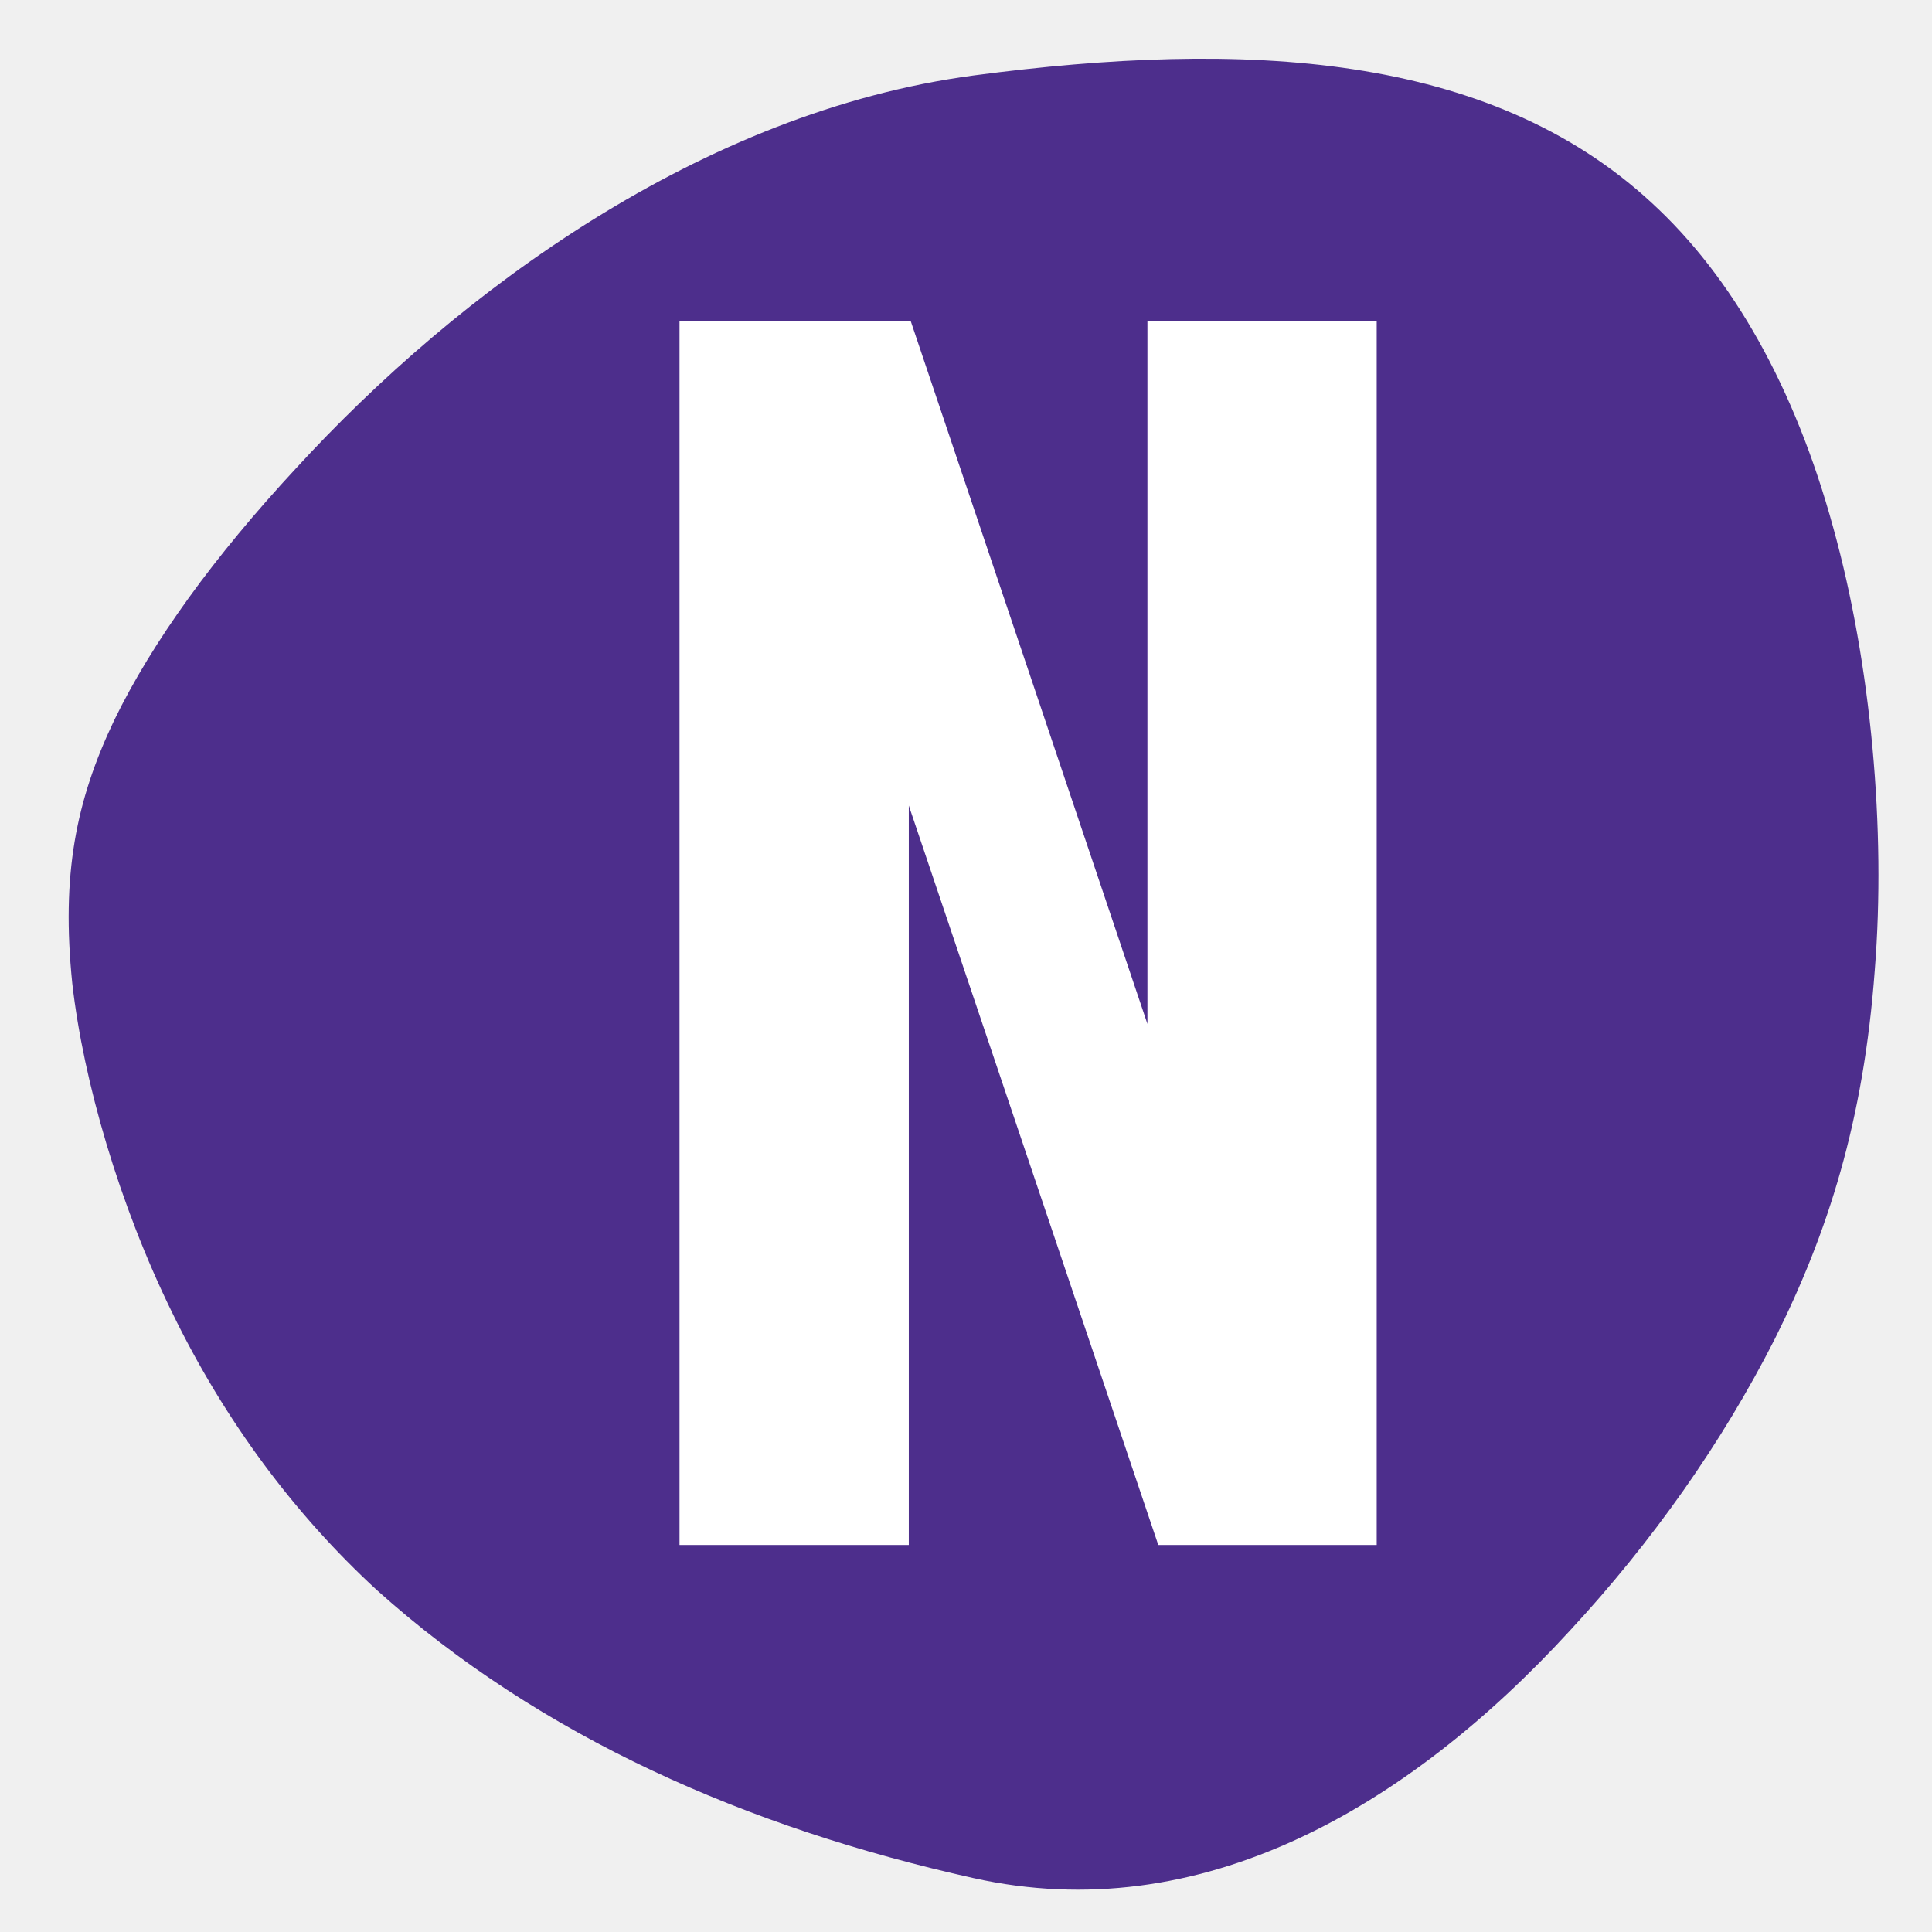
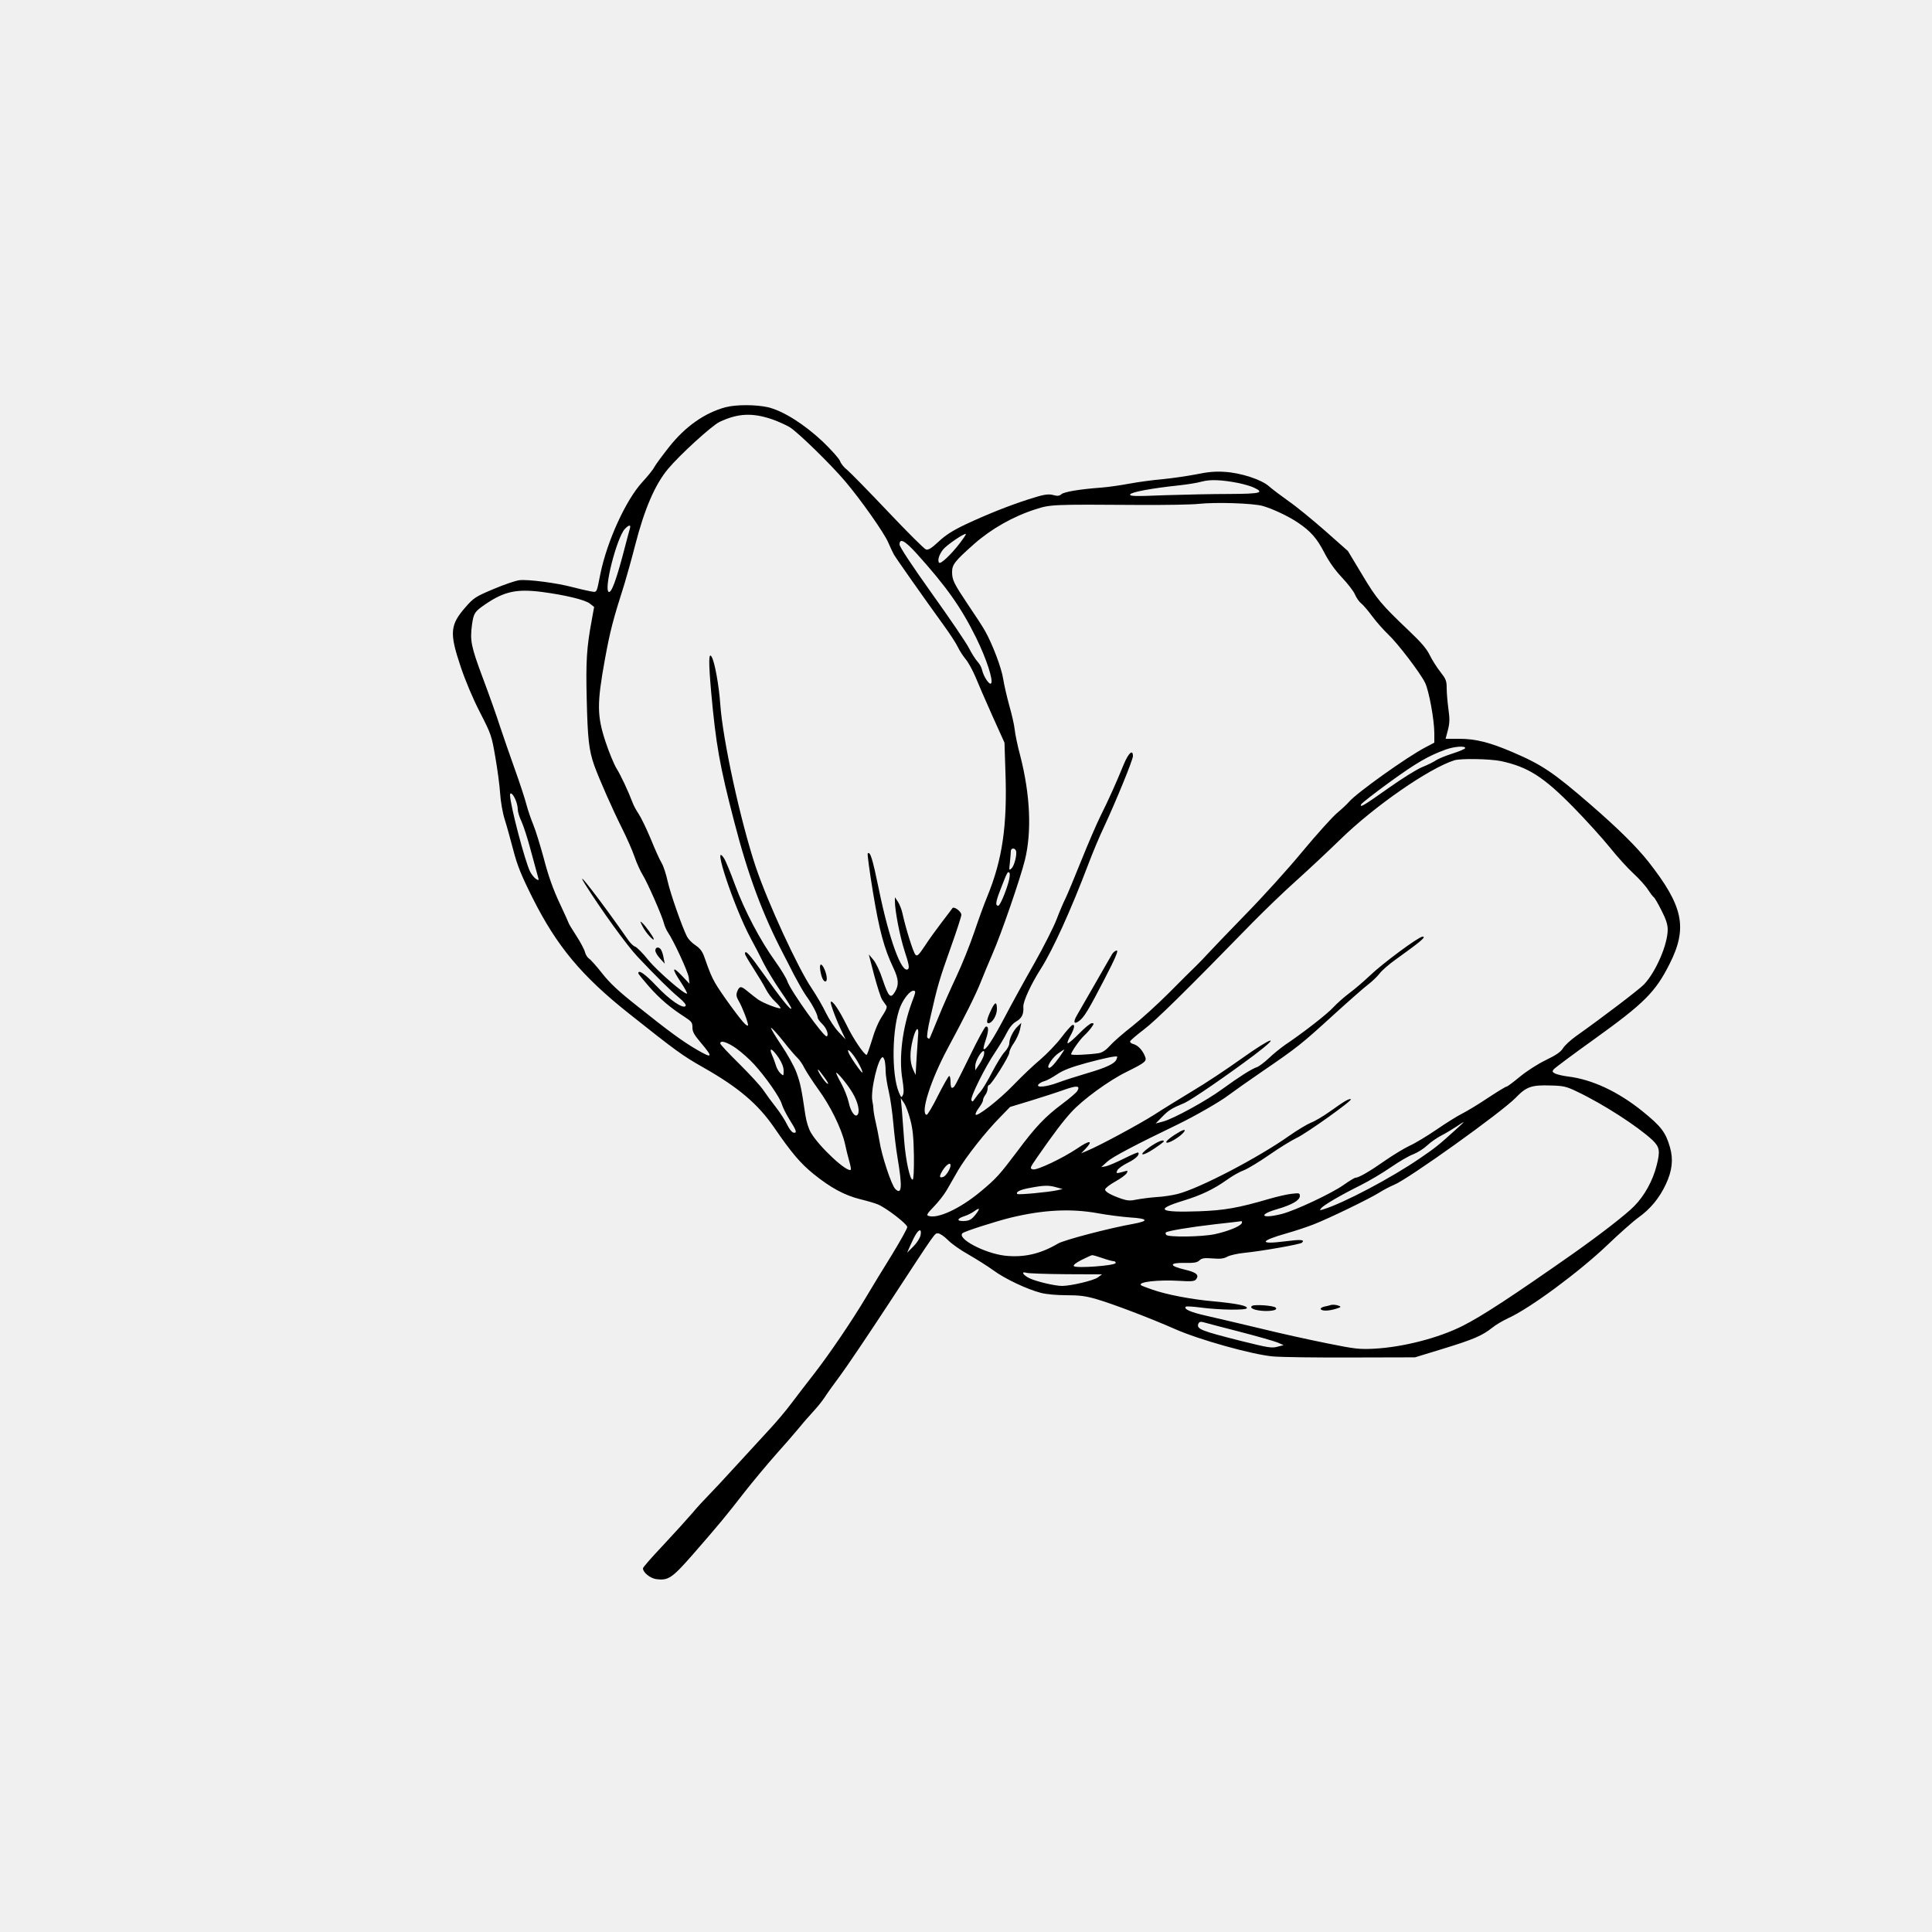
- <svg xmlns="http://www.w3.org/2000/svg" xml:space="preserve" style="enable-background:new 0 0 128 128" viewBox="0 0 128 128">
-   <path d="M124.21 64.26c-.74 10.04-3.11 17.41-6.62 24.44-3.51 6.92-8.16 13.48-13.55 19.3-10.84 11.83-24.57 19.77-39.54 16.43-14.97-3.33-28.69-9.34-39.54-19.09-5.4-4.97-10.05-11.16-13.56-18.39-3.5-7.14-5.87-15.3-6.61-21.78-.74-7.2.23-12.1 2.77-17.44 2.53-5.21 6.63-10.86 12.04-16.69C30.36 19.31 46.5 7.4 64.5 5c18-2.38 34.14-1.52 44.91 8.42 5.41 4.96 9.51 12.29 12.04 21.51 2.53 9.09 3.5 20.07 2.76 29.33z" style="fill:#4d2e8c" />
-   <path d="M76.74 102.36 60.21 53.37v48.99H45.02V21.28h15.32l15.68 46.56V21.28h15.19v81.08H76.74z" style="fill:#fff" />
+ <svg xmlns="http://www.w3.org/2000/svg" version="1.0" width="1250pt" height="1250pt" viewBox="0 0 1250 1250" preserveAspectRatio="xMidYMid meet">
+   <g transform="translate(0,1250) scale(0.1,-0.1)" fill="#000000" stroke="none">
+     <path d="M4693 9865 c-134 -37 -258 -123 -364 -257 -43 -54 -86 -113 -95 -129 -8 -17 -44 -61 -79 -99 -106 -116 -226 -379 -270 -590 -27 -134 -20 -123 -68 -115 -23 4 -73 16 -112 26 -99 27 -292 52 -345 45 -25 -3 -101 -29 -169 -58 -114 -48 -127 -57 -177 -114 -103 -117 -107 -168 -34 -386 30 -90 79 -207 125 -296 73 -143 76 -151 100 -292 14 -80 28 -185 31 -235 3 -49 16 -124 29 -165 13 -41 38 -131 56 -200 26 -100 51 -162 125 -310 156 -311 317 -505 625 -749 306 -243 343 -270 482 -349 224 -127 351 -235 455 -386 114 -166 170 -232 256 -302 112 -90 199 -137 302 -163 45 -11 97 -26 115 -34 56 -24 189 -127 189 -146 0 -10 -46 -92 -101 -182 -56 -90 -131 -213 -167 -274 -86 -145 -235 -365 -336 -495 -45 -58 -111 -143 -146 -190 -35 -47 -96 -119 -135 -161 -38 -41 -135 -147 -215 -234 -80 -88 -166 -180 -191 -205 -25 -25 -70 -74 -100 -110 -30 -35 -114 -128 -186 -205 -73 -77 -133 -145 -133 -152 0 -27 46 -64 86 -70 78 -10 102 6 237 160 170 195 217 252 334 403 56 71 146 179 200 240 54 60 118 134 143 164 24 30 67 80 95 110 28 30 65 75 81 100 16 25 61 88 100 140 39 52 182 264 317 470 313 478 293 450 317 450 11 0 39 -19 63 -43 23 -24 84 -67 135 -95 50 -29 122 -74 159 -101 75 -55 216 -122 308 -146 35 -9 102 -15 165 -15 84 0 124 -5 193 -25 107 -31 353 -125 507 -193 157 -70 502 -166 635 -178 55 -5 285 -8 510 -7 l410 1 183 56 c196 60 253 85 317 136 22 18 68 45 102 61 141 63 463 302 644 475 74 71 164 151 200 177 77 55 136 126 178 217 40 86 48 159 26 236 -28 98 -57 136 -178 234 -159 128 -326 206 -482 225 -33 4 -70 13 -83 19 -19 10 -20 14 -10 27 7 9 125 97 262 195 324 233 396 304 489 489 117 233 88 372 -138 660 -77 97 -195 214 -375 370 -238 206 -313 257 -500 337 -151 65 -242 88 -350 88 l-87 0 15 57 c12 47 12 73 3 138 -6 44 -11 104 -11 133 0 47 -5 59 -41 105 -23 29 -53 77 -68 107 -19 40 -53 81 -131 155 -185 176 -212 208 -307 367 l-92 153 -148 131 c-81 71 -188 159 -238 193 -49 35 -106 78 -125 95 -48 43 -182 87 -286 93 -60 4 -108 0 -185 -16 -57 -11 -153 -25 -214 -31 -60 -5 -158 -18 -217 -29 -59 -11 -142 -23 -185 -26 -136 -10 -237 -27 -255 -42 -12 -11 -26 -13 -45 -8 -41 12 -67 7 -173 -27 -129 -42 -264 -96 -401 -160 -84 -40 -130 -69 -176 -112 -46 -43 -67 -56 -82 -51 -11 3 -122 114 -247 246 -125 132 -244 253 -263 269 -20 15 -41 41 -46 57 -6 16 -56 72 -111 125 -120 113 -257 200 -355 223 -79 18 -207 18 -276 0z m303 -78 c39 -14 91 -37 115 -52 54 -34 266 -241 358 -350 101 -119 251 -332 278 -395 13 -30 29 -65 36 -77 12 -22 185 -268 323 -459 40 -55 81 -118 91 -140 10 -21 32 -56 50 -78 18 -21 46 -73 64 -115 17 -42 66 -155 109 -251 l79 -175 6 -185 c13 -350 -19 -571 -118 -812 -19 -45 -57 -150 -85 -233 -28 -82 -80 -211 -115 -285 -35 -74 -88 -193 -117 -265 -29 -71 -54 -132 -56 -134 -3 -3 -8 0 -14 5 -5 5 2 58 20 134 45 200 58 244 131 449 38 106 69 202 69 212 0 22 -48 57 -58 43 -4 -6 -34 -46 -68 -90 -33 -43 -83 -112 -109 -152 -41 -62 -51 -71 -62 -59 -14 13 -64 174 -84 267 -5 25 -19 59 -29 75 l-20 30 0 -25 c0 -63 32 -228 63 -324 27 -82 32 -108 22 -116 -40 -34 -123 193 -190 522 -40 194 -55 242 -71 226 -3 -4 12 -116 34 -250 41 -247 72 -364 132 -490 35 -74 37 -111 10 -156 -28 -46 -41 -33 -80 82 -17 53 -43 107 -60 127 l-29 34 35 -135 c20 -74 43 -146 52 -159 9 -13 21 -30 26 -37 7 -8 1 -25 -16 -52 -35 -52 -56 -101 -83 -192 -13 -41 -25 -75 -28 -75 -16 0 -87 105 -128 190 -49 99 -93 165 -104 153 -6 -6 39 -127 76 -201 l20 -42 -46 49 c-25 26 -62 83 -82 124 -20 42 -61 112 -91 157 -88 129 -283 551 -362 785 -98 293 -214 823 -230 1055 -8 117 -36 275 -56 306 -19 32 -20 -33 -3 -226 31 -342 55 -478 149 -840 91 -352 185 -603 322 -865 10 -19 39 -75 64 -125 26 -49 61 -111 79 -137 40 -54 75 -122 75 -141 0 -7 13 -26 29 -41 29 -28 45 -72 30 -81 -16 -10 -231 290 -254 354 -7 22 -43 81 -79 131 -97 135 -198 326 -260 494 -30 82 -62 159 -71 172 -83 127 63 -313 171 -515 26 -47 64 -121 85 -164 22 -43 71 -124 109 -179 39 -56 70 -106 70 -112 -1 -19 -67 63 -176 217 -96 135 -124 166 -124 136 0 -6 25 -49 55 -95 30 -47 66 -106 79 -132 13 -26 40 -63 60 -81 20 -19 36 -38 36 -43 0 -11 -109 30 -145 55 -16 12 -48 36 -69 54 -42 35 -52 35 -67 -4 -7 -20 -5 -33 12 -62 21 -35 59 -134 59 -154 0 -6 -10 -2 -21 9 -27 24 -158 204 -192 264 -24 43 -33 63 -71 171 -12 34 -28 54 -56 73 -22 14 -46 39 -55 56 -32 63 -107 277 -125 357 -10 46 -27 99 -39 119 -12 19 -44 90 -71 157 -28 67 -63 139 -78 161 -14 21 -32 53 -38 70 -29 77 -78 181 -105 224 -16 26 -48 103 -71 172 -56 170 -56 247 -5 530 35 191 52 256 128 495 15 50 46 160 68 246 60 234 128 393 213 495 77 92 282 279 333 304 118 56 212 61 341 17z m3016 -412 c37 -8 84 -21 103 -31 68 -32 39 -39 -161 -40 -104 0 -292 -4 -418 -8 -192 -8 -228 -7 -224 5 5 15 140 40 310 58 57 6 126 17 153 25 55 15 129 12 237 -9z m156 -148 c67 -19 168 -67 229 -108 82 -55 123 -101 171 -194 31 -60 69 -113 114 -161 37 -39 75 -88 84 -109 9 -21 26 -47 39 -57 13 -10 46 -48 73 -85 28 -38 75 -90 104 -118 61 -57 208 -250 238 -312 25 -50 60 -241 60 -327 l0 -61 -57 -30 c-118 -61 -447 -296 -495 -353 -13 -15 -47 -47 -77 -72 -30 -25 -131 -137 -225 -250 -93 -113 -260 -297 -371 -410 -110 -113 -218 -226 -240 -250 -23 -25 -57 -61 -77 -80 -20 -19 -99 -97 -175 -174 -76 -76 -183 -173 -238 -216 -55 -43 -119 -98 -141 -123 -29 -32 -52 -47 -75 -51 -67 -10 -179 -15 -179 -7 0 14 57 96 85 121 15 14 36 37 47 53 17 24 18 27 2 27 -9 0 -45 -29 -80 -65 -35 -36 -69 -65 -75 -65 -6 0 1 21 15 46 28 50 33 78 14 72 -7 -3 -40 -39 -72 -82 -32 -42 -93 -105 -135 -141 -42 -35 -119 -108 -172 -163 -96 -100 -241 -212 -247 -193 -2 6 8 26 22 44 14 19 26 40 26 49 0 8 7 23 15 34 8 10 15 29 15 42 0 12 4 22 9 22 14 0 131 186 131 209 0 11 13 40 30 63 16 24 34 63 39 86 l9 44 -23 -22 c-29 -27 -55 -80 -55 -111 0 -13 -13 -37 -29 -54 -16 -16 -52 -75 -81 -130 -28 -55 -62 -111 -74 -125 -13 -14 -30 -36 -39 -49 -13 -20 -17 -22 -22 -9 -8 20 90 217 155 312 26 39 60 95 74 124 17 34 39 61 61 73 37 22 49 47 46 96 -2 34 51 148 113 245 78 122 196 383 306 673 29 77 75 187 103 245 76 163 187 433 187 458 0 47 -29 20 -60 -55 -49 -120 -98 -229 -150 -333 -26 -52 -82 -183 -125 -290 -43 -107 -88 -215 -100 -240 -13 -25 -39 -86 -58 -136 -19 -50 -84 -179 -144 -285 -61 -107 -148 -265 -194 -353 -78 -147 -123 -215 -135 -203 -3 2 4 31 15 63 19 57 18 88 -2 81 -6 -2 -51 -84 -99 -183 -106 -215 -102 -207 -116 -212 -8 -2 -12 10 -12 38 0 23 -4 40 -9 38 -5 -1 -38 -59 -73 -128 -34 -69 -67 -124 -73 -123 -42 9 26 224 136 429 110 204 181 346 214 429 15 39 50 122 77 185 57 130 179 485 209 605 45 183 35 422 -30 675 -17 63 -33 140 -36 170 -3 30 -19 100 -35 155 -15 55 -33 132 -39 170 -10 71 -71 231 -119 315 -14 25 -62 99 -107 165 -93 139 -105 162 -105 214 0 48 17 70 142 181 111 98 253 179 398 225 96 31 106 32 670 28 168 -1 341 2 385 7 114 12 349 4 413 -13z m-4092 -144 c-3 -10 -24 -88 -46 -173 -44 -164 -72 -240 -89 -240 -40 0 48 350 102 408 25 26 40 29 33 5z m2136 -95 c-61 -79 -128 -142 -137 -128 -10 16 1 52 27 85 22 28 139 108 147 100 2 -3 -15 -28 -37 -57z m-281 -70 c192 -213 287 -347 384 -543 67 -136 114 -280 97 -297 -11 -11 -47 42 -58 87 -3 17 -17 41 -30 55 -13 14 -37 52 -54 85 -16 33 -124 192 -240 354 -129 181 -210 303 -210 318 0 44 35 25 111 -59z m-2424 -248 c151 -20 279 -51 309 -75 l28 -22 -17 -94 c-31 -167 -37 -260 -31 -499 6 -259 14 -332 48 -430 33 -92 119 -286 181 -410 29 -58 65 -139 80 -182 14 -42 39 -96 54 -120 30 -48 126 -266 137 -313 4 -16 15 -41 24 -55 38 -55 130 -254 136 -293 l5 -42 -50 53 c-63 66 -66 47 -6 -43 25 -38 43 -71 40 -73 -11 -12 -192 145 -250 216 -35 44 -74 83 -85 87 -11 3 -29 21 -42 38 -174 250 -362 494 -283 367 100 -160 273 -400 340 -470 121 -128 213 -219 264 -261 35 -29 52 -50 47 -57 -14 -23 -104 38 -190 130 -72 76 -116 107 -116 81 0 -5 32 -43 70 -87 70 -79 137 -136 229 -195 46 -30 51 -37 51 -68 0 -29 11 -48 55 -100 81 -96 76 -104 -29 -43 -90 53 -177 116 -377 276 -127 100 -182 152 -232 215 -36 46 -74 89 -85 96 -11 7 -23 26 -27 42 -4 17 -29 65 -56 106 -27 42 -49 78 -49 81 0 2 -27 62 -60 132 -41 88 -72 174 -100 282 -23 85 -54 187 -70 225 -16 39 -36 98 -45 133 -9 35 -42 136 -74 225 -32 89 -75 214 -96 277 -20 63 -70 204 -111 313 -77 206 -84 243 -70 347 11 74 17 83 87 131 122 83 203 100 366 79z m5973 -1010 c0 -5 -37 -21 -81 -35 -45 -14 -93 -34 -108 -44 -14 -10 -54 -30 -89 -44 -35 -14 -129 -73 -210 -130 -168 -119 -195 -135 -186 -112 3 8 88 74 187 146 173 125 247 168 362 210 54 19 125 25 125 9z m230 -84 c177 -38 277 -102 474 -303 80 -82 184 -197 231 -255 46 -58 116 -135 154 -170 37 -34 80 -82 94 -105 15 -23 31 -44 37 -48 6 -4 28 -42 50 -86 29 -56 40 -91 40 -123 0 -97 -76 -273 -153 -355 -29 -31 -276 -219 -439 -334 -36 -26 -75 -61 -86 -80 -15 -24 -45 -44 -111 -76 -52 -25 -123 -71 -167 -107 -42 -35 -81 -64 -86 -64 -6 0 -60 -33 -122 -74 -61 -41 -136 -86 -166 -101 -30 -15 -104 -61 -165 -103 -60 -41 -139 -89 -175 -105 -36 -17 -108 -61 -160 -97 -95 -67 -169 -110 -190 -110 -6 0 -41 -21 -76 -46 -76 -54 -313 -166 -400 -188 -132 -34 -159 -6 -30 31 95 28 146 57 146 85 0 19 -4 20 -54 14 -29 -3 -93 -18 -142 -32 -204 -60 -294 -75 -456 -81 -258 -9 -290 11 -104 68 118 36 197 74 285 136 34 25 84 53 110 62 25 10 100 55 166 101 66 46 145 94 175 108 61 28 365 245 350 250 -13 5 -41 -12 -135 -79 -45 -32 -101 -65 -124 -73 -22 -9 -85 -46 -139 -84 -199 -141 -581 -341 -723 -377 -32 -8 -93 -18 -136 -20 -43 -3 -101 -11 -128 -16 -41 -9 -60 -8 -99 5 -69 24 -106 45 -106 60 0 8 29 31 65 51 36 20 69 44 75 55 9 17 7 18 -22 9 -46 -13 -50 -12 -38 10 5 11 35 32 65 47 52 25 82 54 69 67 -3 3 -44 -15 -92 -39 -48 -24 -100 -46 -117 -50 l-30 -5 40 36 c33 30 181 108 457 241 111 54 273 147 325 187 32 24 132 95 223 157 225 154 251 175 456 362 99 90 201 180 228 200 26 20 60 53 74 72 15 19 61 59 102 88 163 117 200 148 174 148 -25 0 -260 -174 -344 -255 -36 -34 -94 -84 -129 -110 -35 -26 -82 -68 -105 -93 -38 -42 -196 -165 -311 -242 -27 -19 -75 -57 -105 -86 -30 -28 -66 -55 -79 -59 -32 -10 -115 -63 -221 -140 -103 -76 -317 -193 -384 -211 l-49 -13 43 44 c41 42 60 54 144 89 45 20 275 178 451 310 181 137 117 119 -82 -23 -92 -66 -235 -161 -318 -210 -82 -50 -195 -119 -250 -155 -100 -63 -354 -200 -430 -231 l-40 -17 28 29 c53 56 28 58 -51 4 -95 -64 -261 -143 -288 -137 -23 6 -22 8 29 82 104 150 165 230 217 287 75 83 246 207 359 262 124 62 133 69 118 103 -16 39 -45 69 -74 77 -13 3 -23 11 -21 18 3 7 43 41 90 77 77 58 270 248 703 692 77 78 205 202 285 273 80 72 206 190 282 264 220 215 575 461 738 512 42 13 231 9 300 -5z m-6374 -252 c8 -18 14 -46 14 -61 0 -15 11 -52 25 -80 13 -29 40 -112 59 -185 20 -73 40 -147 45 -165 9 -30 8 -32 -11 -20 -11 7 -28 28 -38 47 -33 65 -130 434 -130 496 0 24 21 5 36 -32z m3237 -327 c9 -23 -10 -98 -28 -115 -17 -16 -17 -14 -11 38 3 30 6 63 6 73 0 20 25 23 33 4z m-49 -208 c-21 -72 -55 -149 -65 -149 -21 0 -17 26 16 110 42 109 45 114 56 103 5 -5 2 -32 -7 -64z m-625 -776 c-60 -163 -84 -354 -61 -494 9 -56 11 -89 4 -103 -9 -20 -11 -19 -26 16 -50 117 -45 426 10 557 22 52 62 101 83 101 18 0 17 -6 -10 -77z m-831 -250 c38 -49 80 -97 92 -108 12 -11 33 -41 46 -68 14 -26 54 -87 89 -136 77 -105 149 -252 171 -347 8 -38 21 -91 29 -118 8 -28 12 -52 10 -54 -22 -22 -204 147 -258 239 -16 27 -30 72 -37 119 -24 165 -32 203 -57 271 -14 39 -59 120 -100 180 -40 60 -69 109 -64 109 5 0 41 -39 79 -87z m873 65 c1 -7 0 -19 -1 -27 -1 -8 -5 -69 -9 -135 l-7 -121 -17 37 c-21 47 -22 111 -1 193 15 59 32 85 35 53z m-1176 -112 c34 -25 85 -70 113 -101 76 -83 168 -215 180 -258 6 -21 29 -67 51 -102 45 -71 50 -88 24 -83 -10 2 -28 26 -41 53 -13 27 -45 77 -71 110 -26 33 -63 83 -81 110 -18 28 -89 104 -156 171 -68 67 -124 126 -124 133 0 23 45 9 105 -33z m273 -60 c21 -32 32 -60 32 -84 0 -34 0 -35 -20 -17 -11 10 -24 32 -29 49 -5 17 -16 48 -26 70 -23 54 1 44 43 -18z m498 -4 c30 -46 57 -108 37 -87 -20 22 -61 82 -77 112 -25 49 3 31 40 -25z m1319 9 c-40 -55 -63 -77 -71 -68 -11 11 31 71 66 94 18 13 35 23 36 23 2 0 -12 -22 -31 -49z m-489 13 c-4 -15 -18 -43 -32 -63 l-24 -36 0 30 c0 29 37 95 54 95 4 0 5 -12 2 -26z m858 -27 c-10 -28 -64 -54 -191 -91 -68 -20 -152 -47 -189 -61 -75 -28 -144 -34 -125 -11 7 8 23 17 38 21 14 3 51 23 82 44 42 28 90 46 191 74 116 31 188 46 198 41 1 -1 0 -8 -4 -17z m-1500 -9 c3 -13 6 -43 6 -68 0 -25 9 -83 20 -130 11 -47 24 -141 30 -210 6 -69 18 -168 27 -220 32 -191 28 -245 -15 -202 -24 24 -88 216 -102 310 -6 35 -17 91 -25 125 -8 34 -14 71 -14 82 0 11 -3 34 -7 52 -13 66 38 283 67 283 4 0 9 -10 13 -22z m-390 -109 c23 -31 30 -47 19 -40 -17 8 -70 91 -60 91 3 0 21 -23 41 -51z m182 -100 c34 -57 48 -117 34 -139 -15 -25 -46 15 -59 78 -7 31 -28 85 -47 120 -19 34 -34 66 -34 70 1 14 76 -77 106 -129z m1455 14 c-5 -11 -50 -49 -98 -85 -110 -82 -174 -149 -292 -308 -114 -151 -134 -174 -236 -259 -133 -111 -281 -180 -340 -157 -12 4 -4 17 37 59 29 30 67 78 84 108 17 30 50 87 73 127 50 86 178 249 271 343 l65 67 135 41 c74 23 171 54 215 70 82 29 105 27 86 -6z m3231 -5 c169 -80 395 -226 490 -315 46 -45 50 -70 27 -161 -25 -100 -78 -197 -146 -266 -53 -54 -218 -182 -398 -309 -392 -275 -586 -402 -711 -465 -156 -79 -387 -138 -572 -148 -98 -5 -124 -2 -307 35 -110 22 -306 65 -435 97 -129 31 -284 67 -345 81 -102 23 -148 43 -133 59 4 3 47 1 98 -6 124 -16 292 -18 297 -4 5 16 -65 30 -212 44 -148 13 -308 44 -399 76 -38 13 -72 26 -74 29 -21 21 111 36 248 28 78 -5 98 -3 108 9 23 29 3 46 -74 64 -102 24 -101 45 1 43 60 -1 80 2 95 16 16 15 32 17 85 13 50 -4 72 -2 97 12 18 9 67 20 108 24 111 11 363 55 374 66 20 20 -7 22 -114 8 -166 -21 -160 3 13 52 57 16 138 43 178 59 102 40 361 166 423 205 28 18 71 40 95 50 89 35 697 470 788 564 68 71 103 83 223 79 86 -2 103 -6 172 -39z m-4312 -184 c16 -60 21 -116 23 -231 1 -94 -2 -154 -8 -155 -17 -5 -45 123 -55 252 -5 69 -12 159 -15 200 l-7 75 21 -31 c12 -17 30 -67 41 -110z m3524 -67 c-105 -95 -127 -113 -224 -179 -185 -128 -502 -295 -630 -333 -22 -7 -23 -6 -12 8 18 21 125 84 252 147 58 29 147 82 199 118 52 36 117 74 145 84 28 11 69 37 91 58 22 21 63 49 90 63 28 14 70 40 95 56 25 17 47 31 49 31 3 0 -22 -24 -55 -53z m-3264 -227 c0 -21 -29 -68 -46 -74 -24 -9 -28 -1 -14 26 24 46 60 75 60 48z m685 -142 l40 -11 -35 -8 c-54 -12 -252 -31 -258 -24 -13 13 21 29 85 40 90 17 120 17 168 3z m-520 -172 c-29 -38 -44 -46 -86 -46 -41 0 -36 16 9 31 20 6 48 20 62 30 38 28 44 23 15 -15z m790 4 c60 -11 154 -23 208 -27 115 -7 123 -22 21 -41 -158 -28 -451 -105 -489 -128 -113 -67 -222 -92 -345 -78 -131 16 -309 110 -273 145 12 12 219 78 313 101 211 51 390 60 565 28z m929 -64 c-8 -20 -90 -53 -174 -71 -83 -18 -305 -21 -315 -4 -4 6 -5 12 -2 15 10 10 159 35 317 53 91 10 168 19 172 20 4 0 5 -5 2 -13z m-2078 -78 c-4 -19 -24 -50 -47 -73 l-40 -40 22 50 c28 63 48 95 61 95 6 0 8 -13 4 -32z m1177 -148 c31 -11 64 -20 73 -20 8 0 14 -6 12 -12 -6 -17 -255 -35 -270 -20 -6 6 10 20 49 40 32 16 63 30 68 31 6 1 36 -8 68 -19z m-236 -104 l233 -1 -27 -20 c-28 -20 -170 -54 -231 -55 -47 0 -170 29 -214 51 -41 21 -53 45 -17 34 12 -4 127 -8 256 -9z m1119 -371 c116 -30 228 -62 250 -71 l39 -17 -35 -9 c-42 -12 -58 -9 -240 36 -261 66 -289 77 -277 111 5 12 14 15 30 11 12 -4 117 -31 233 -61z" />
+     <path d="M5307 6223 c7 -45 20 -73 33 -73 14 0 12 35 -4 75 -20 47 -36 45 -29 -2z" />
+     <path d="M7196 6328 c-7 -13 -58 -99 -111 -193 -54 -93 -107 -187 -119 -207 -24 -42 -17 -57 14 -35 33 23 62 71 166 272 69 133 91 185 80 185 -9 0 -22 -10 -30 -22z" />
+     <path d="M6416 5973 c-30 -61 -37 -93 -21 -93 25 0 55 51 55 91 0 49 -11 49 -34 2z" />
+     <path d="M4158 6505 c19 -38 72 -97 72 -81 0 11 -56 90 -76 106 -14 13 -14 9 4 -25z" />
+     <path d="M4240 6350 c0 -11 14 -34 31 -52 l30 -33 -7 35 c-3 19 -10 43 -16 53 -12 23 -38 22 -38 -3z" />
+     <path d="M7635 5179 c-50 -28 -94 -62 -89 -70 7 -12 76 27 106 58 23 24 16 29 -17 12z" />
+     <path d="M7436 5077 c-78 -56 -48 -63 34 -7 33 22 60 43 60 45 0 16 -43 -2 -94 -38z" />
+     <path d="M8101 4051 c-22 -14 20 -31 82 -33 55 -1 85 8 70 22 -13 13 -136 22 -152 11z" />
+     <path d="M8605 4055 c-5 -2 -23 -6 -38 -9 -15 -4 -25 -11 -22 -16 8 -13 49 -13 98 2 32 10 36 13 21 19 -20 8 -43 10 -59 4z" />
+   </g>
</svg>
